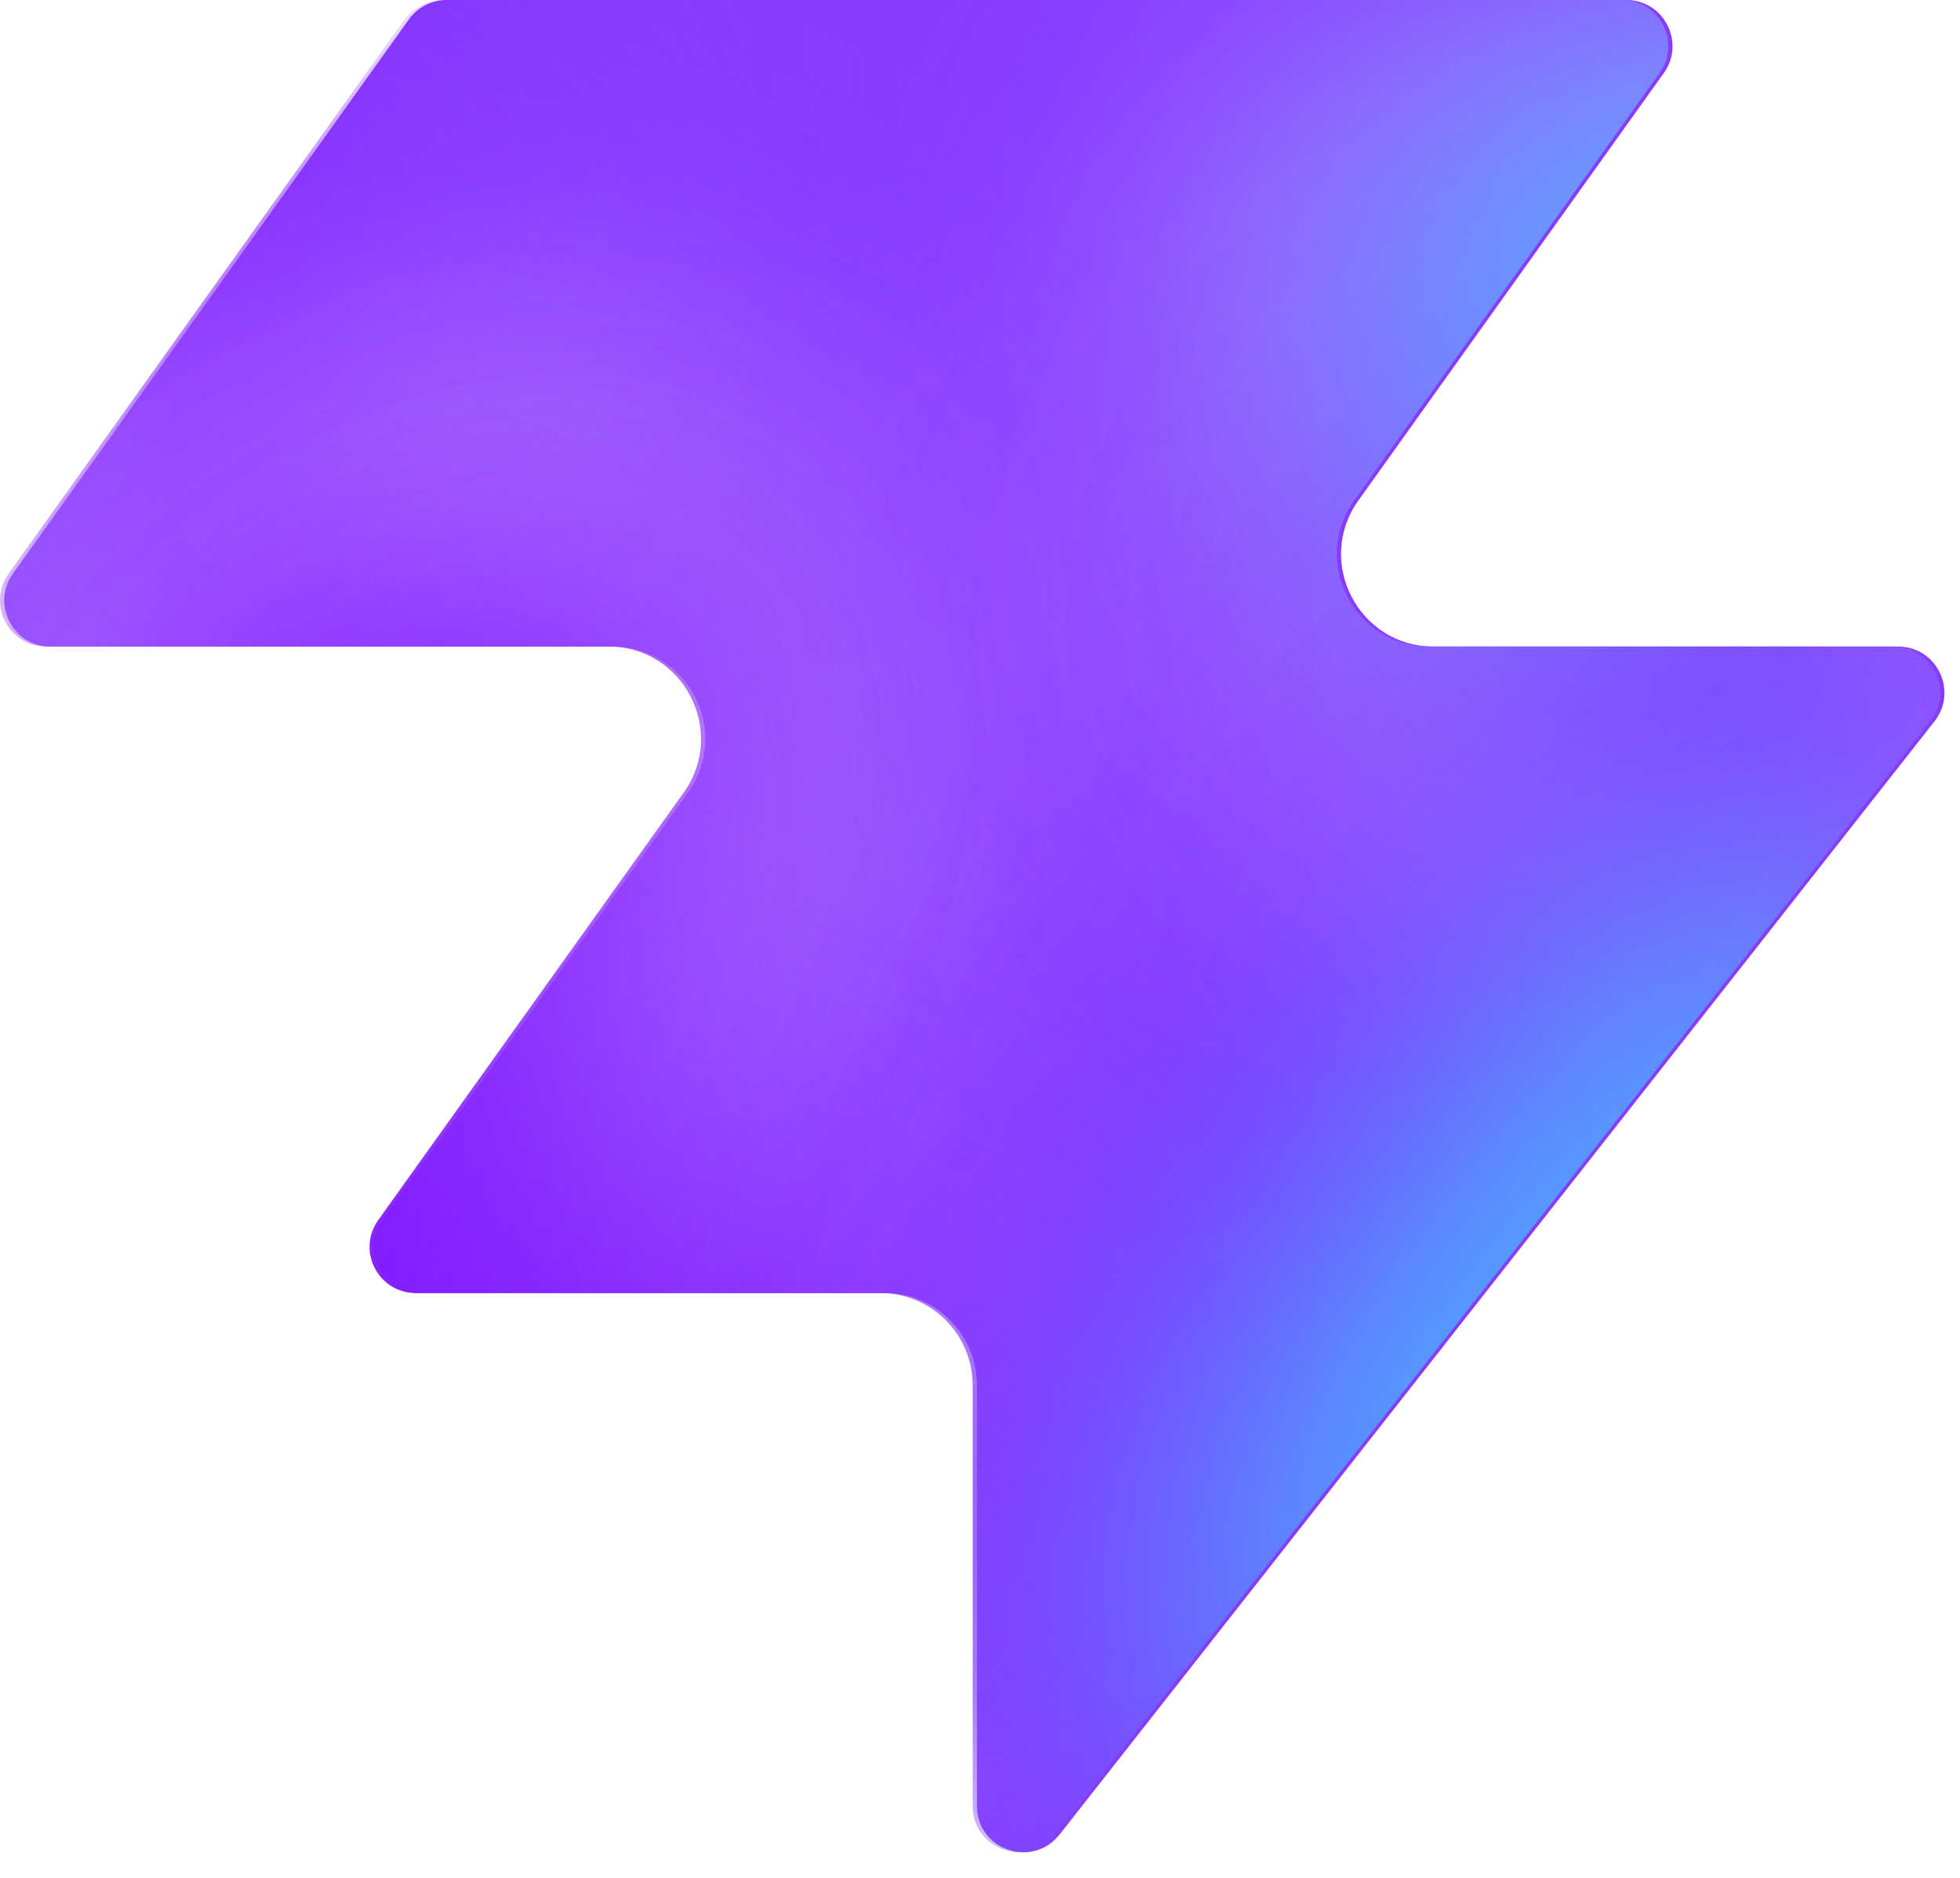
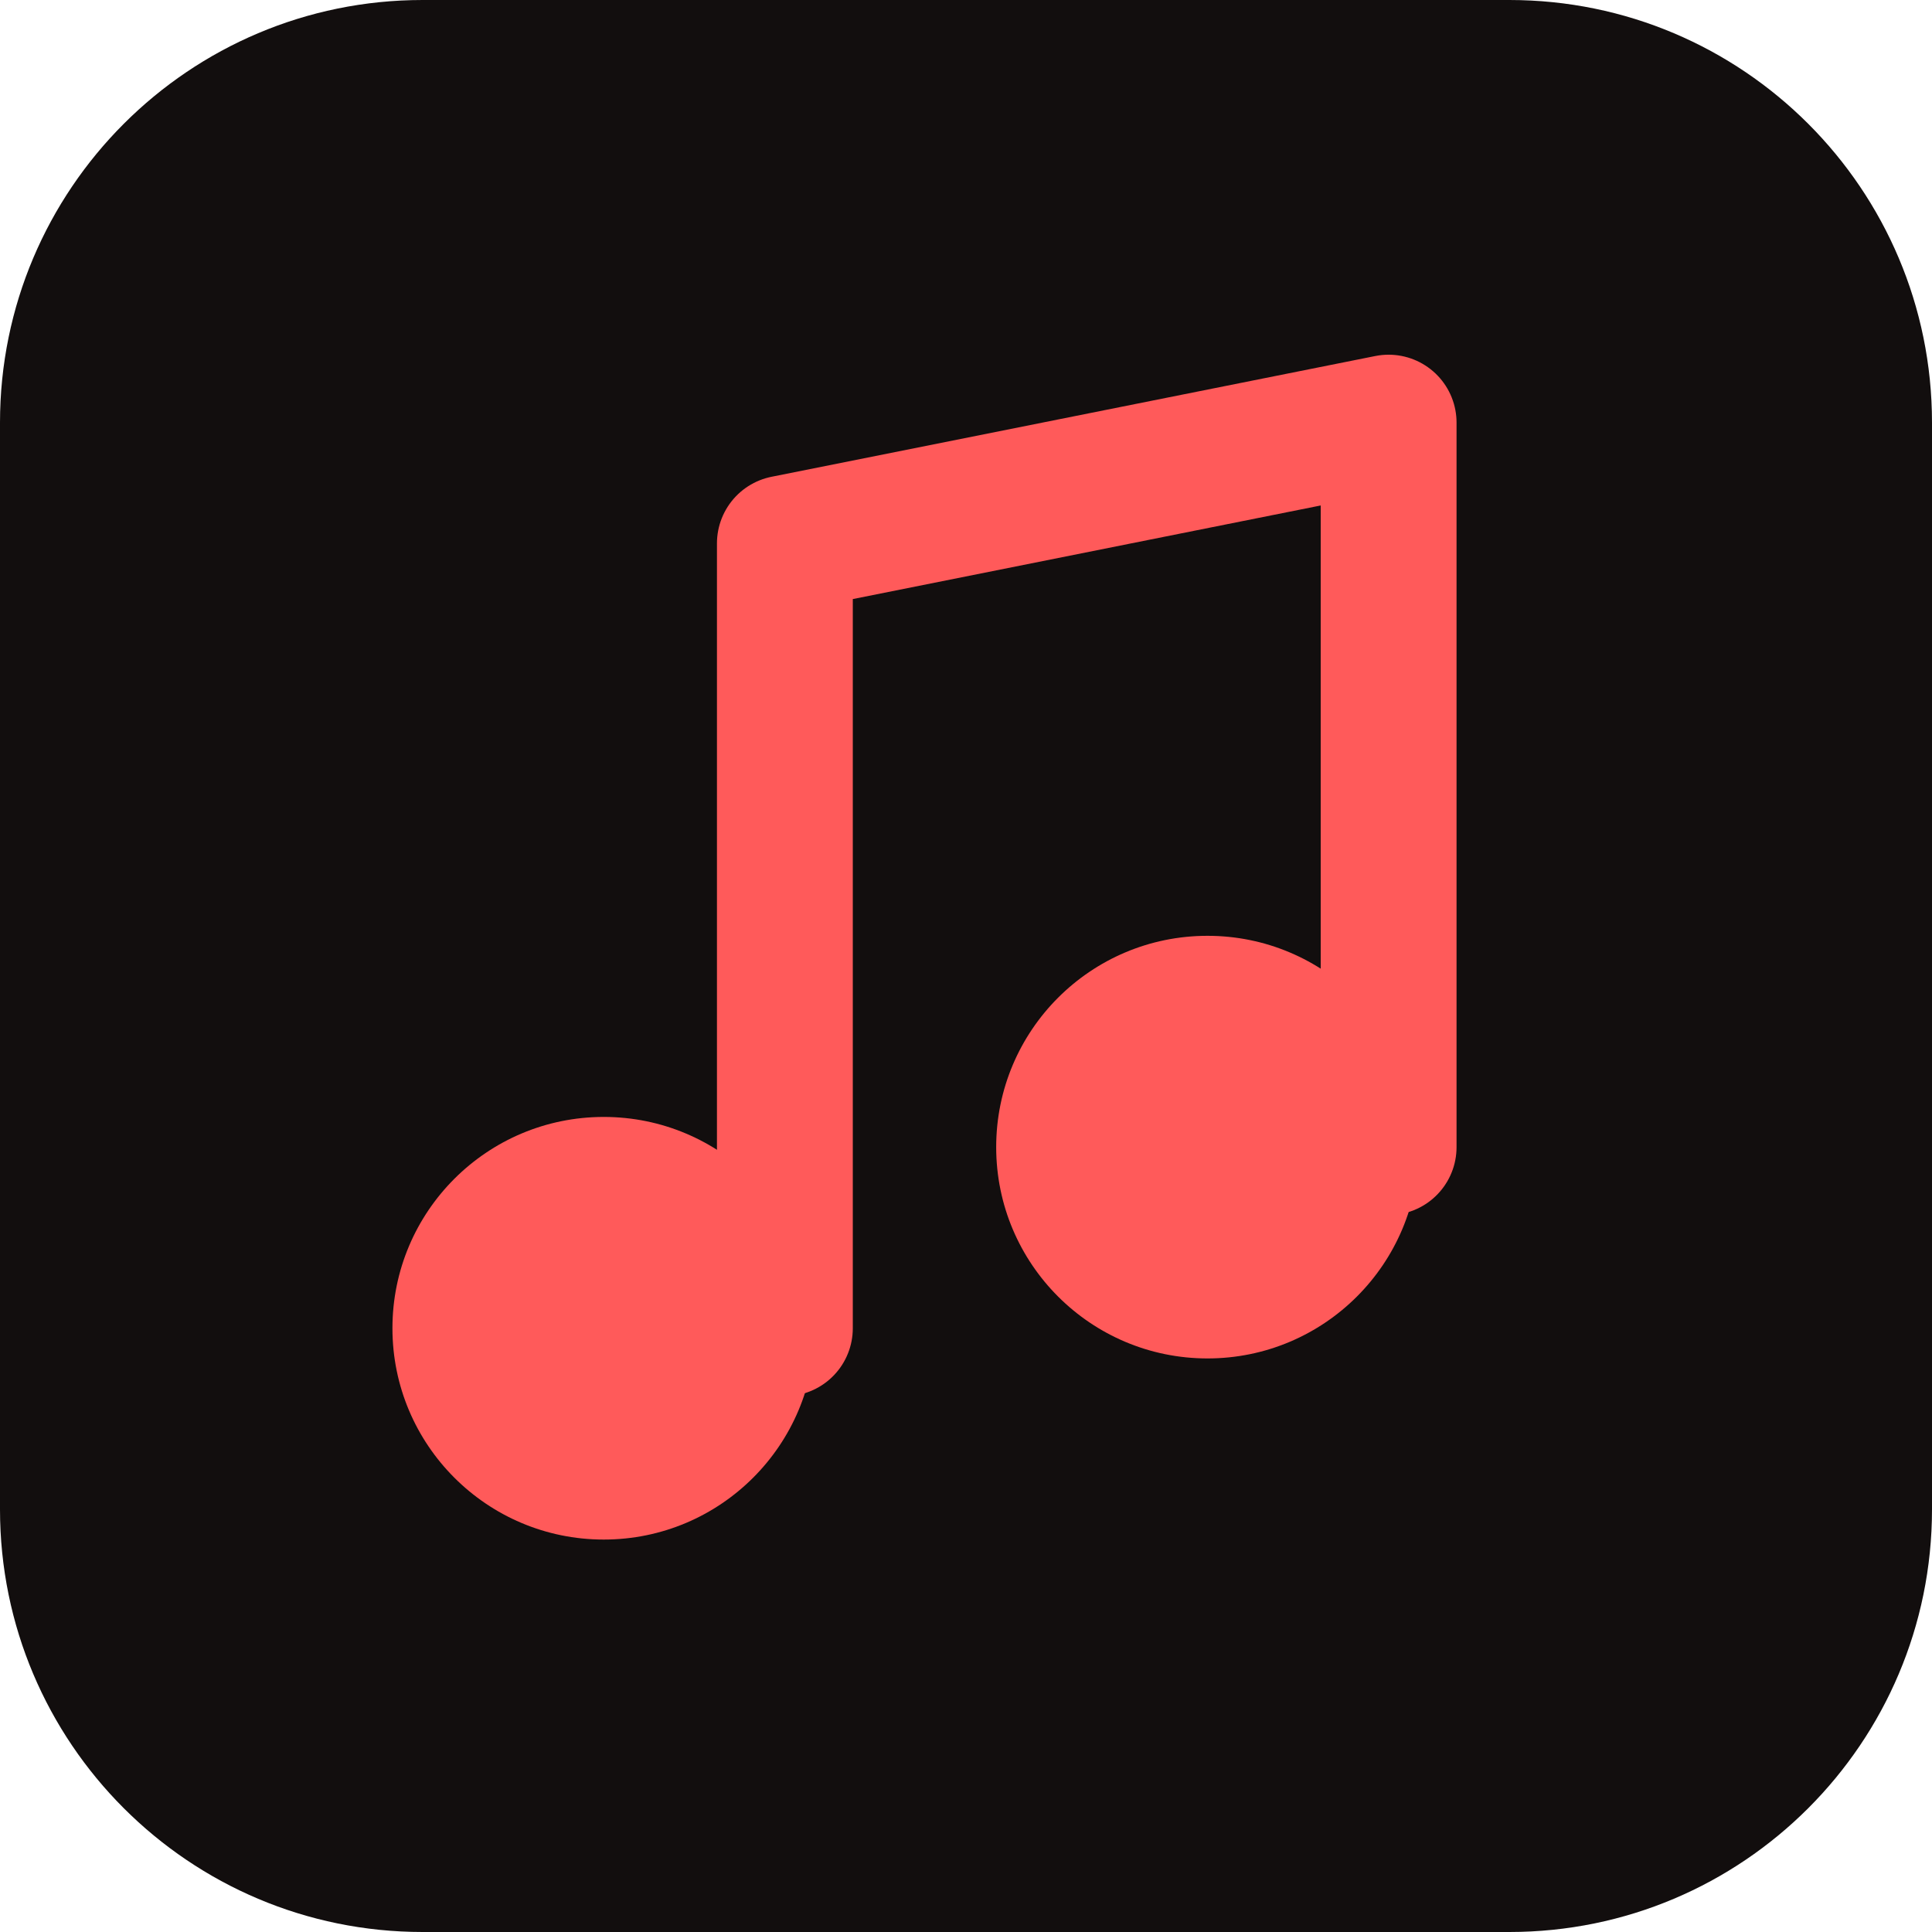
- <svg xmlns="http://www.w3.org/2000/svg" width="48" height="46" fill="none" viewBox="0 0 48 46">
-   <path fill="#863bff" d="M25.946 44.938c-.664.845-2.021.375-2.021-.698V33.937a2.26 2.26 0 0 0-2.262-2.262H10.287c-.92 0-1.456-1.04-.92-1.788l7.48-10.471c1.07-1.497 0-3.578-1.842-3.578H1.237c-.92 0-1.456-1.04-.92-1.788L10.013.474c.214-.297.556-.474.92-.474h28.894c.92 0 1.456 1.04.92 1.788l-7.48 10.471c-1.07 1.498 0 3.579 1.842 3.579h11.377c.943 0 1.473 1.088.89 1.83L25.947 44.94z" style="fill:#863bff;fill:color(display-p3 .525 .23 1);fill-opacity:1" />
-   <mask id="a" width="48" height="46" x="0" y="0" maskUnits="userSpaceOnUse" style="mask-type:alpha">
-     <path fill="#000" d="M25.842 44.938c-.664.844-2.021.375-2.021-.698V33.937a2.26 2.26 0 0 0-2.262-2.262H10.183c-.92 0-1.456-1.04-.92-1.788l7.48-10.471c1.07-1.498 0-3.579-1.842-3.579H1.133c-.92 0-1.456-1.04-.92-1.787L9.91.473c.214-.297.556-.474.92-.474h28.894c.92 0 1.456 1.04.92 1.788l-7.48 10.471c-1.07 1.498 0 3.578 1.842 3.578h11.377c.943 0 1.473 1.088.89 1.832L25.843 44.94z" style="fill:#000;fill-opacity:1" />
-   </mask>
-   <g mask="url(#a)">
-     <g filter="url(#b)">
-       <ellipse cx="5.508" cy="14.704" fill="#ede6ff" rx="5.508" ry="14.704" style="fill:#ede6ff;fill:color(display-p3 .927 .903 1);fill-opacity:1" transform="matrix(.00324 1 1 -.00324 -4.47 31.516)" />
-     </g>
-     <g filter="url(#c)">
-       <ellipse cx="10.399" cy="29.851" fill="#ede6ff" rx="10.399" ry="29.851" style="fill:#ede6ff;fill:color(display-p3 .927 .903 1);fill-opacity:1" transform="matrix(.00324 1 1 -.00324 -39.328 7.883)" />
-     </g>
-     <g filter="url(#d)">
-       <ellipse cx="5.508" cy="30.487" fill="#7e14ff" rx="5.508" ry="30.487" style="fill:#7e14ff;fill:color(display-p3 .492 .077 1);fill-opacity:1" transform="rotate(89.814 -25.913 -14.639)scale(1 -1)" />
-     </g>
-     <g filter="url(#e)">
-       <ellipse cx="5.508" cy="30.599" fill="#7e14ff" rx="5.508" ry="30.599" style="fill:#7e14ff;fill:color(display-p3 .492 .077 1);fill-opacity:1" transform="rotate(89.814 -32.644 -3.334)scale(1 -1)" />
-     </g>
-     <g filter="url(#f)">
-       <ellipse cx="5.508" cy="30.599" fill="#7e14ff" rx="5.508" ry="30.599" style="fill:#7e14ff;fill:color(display-p3 .492 .077 1);fill-opacity:1" transform="matrix(.00324 1 1 -.00324 -34.34 30.47)" />
-     </g>
-     <g filter="url(#g)">
-       <ellipse cx="14.072" cy="22.078" fill="#ede6ff" rx="14.072" ry="22.078" style="fill:#ede6ff;fill:color(display-p3 .927 .903 1);fill-opacity:1" transform="rotate(93.35 24.506 48.493)scale(-1 1)" />
-     </g>
-     <g filter="url(#h)">
-       <ellipse cx="3.47" cy="21.501" fill="#7e14ff" rx="3.47" ry="21.501" style="fill:#7e14ff;fill:color(display-p3 .492 .077 1);fill-opacity:1" transform="rotate(89.009 28.708 47.59)scale(-1 1)" />
-     </g>
-     <g filter="url(#i)">
-       <ellipse cx="3.47" cy="21.501" fill="#7e14ff" rx="3.47" ry="21.501" style="fill:#7e14ff;fill:color(display-p3 .492 .077 1);fill-opacity:1" transform="rotate(89.009 28.708 47.59)scale(-1 1)" />
-     </g>
-     <g filter="url(#j)">
-       <ellipse cx=".387" cy="8.972" fill="#7e14ff" rx="4.407" ry="29.108" style="fill:#7e14ff;fill:color(display-p3 .492 .077 1);fill-opacity:1" transform="rotate(39.51 .387 8.972)" />
-     </g>
-     <g filter="url(#k)">
-       <ellipse cx="47.523" cy="-6.092" fill="#7e14ff" rx="4.407" ry="29.108" style="fill:#7e14ff;fill:color(display-p3 .492 .077 1);fill-opacity:1" transform="rotate(37.892 47.523 -6.092)" />
-     </g>
-     <g filter="url(#l)">
-       <ellipse cx="41.412" cy="6.333" fill="#47bfff" rx="5.971" ry="9.665" style="fill:#47bfff;fill:color(display-p3 .28 .748 1);fill-opacity:1" transform="rotate(37.892 41.412 6.333)" />
-     </g>
-     <g filter="url(#m)">
-       <ellipse cx="-1.879" cy="38.332" fill="#7e14ff" rx="4.407" ry="29.108" style="fill:#7e14ff;fill:color(display-p3 .492 .077 1);fill-opacity:1" transform="rotate(37.892 -1.88 38.332)" />
-     </g>
-     <g filter="url(#n)">
-       <ellipse cx="-1.879" cy="38.332" fill="#7e14ff" rx="4.407" ry="29.108" style="fill:#7e14ff;fill:color(display-p3 .492 .077 1);fill-opacity:1" transform="rotate(37.892 -1.88 38.332)" />
-     </g>
-     <g filter="url(#o)">
-       <ellipse cx="35.651" cy="29.907" fill="#7e14ff" rx="4.407" ry="29.108" style="fill:#7e14ff;fill:color(display-p3 .492 .077 1);fill-opacity:1" transform="rotate(37.892 35.651 29.907)" />
-     </g>
-     <g filter="url(#p)">
-       <ellipse cx="38.418" cy="32.4" fill="#47bfff" rx="5.971" ry="15.297" style="fill:#47bfff;fill:color(display-p3 .28 .748 1);fill-opacity:1" transform="rotate(37.892 38.418 32.4)" />
-     </g>
-   </g>
-   <defs>
-     <filter id="b" width="60.045" height="41.654" x="-19.77" y="16.149" color-interpolation-filters="sRGB" filterUnits="userSpaceOnUse">
-       <feFlood flood-opacity="0" result="BackgroundImageFix" />
-       <feBlend in="SourceGraphic" in2="BackgroundImageFix" result="shape" />
-       <feGaussianBlur result="effect1_foregroundBlur_2002_17158" stdDeviation="7.659" />
-     </filter>
-     <filter id="c" width="90.34" height="51.437" x="-54.613" y="-7.533" color-interpolation-filters="sRGB" filterUnits="userSpaceOnUse">
-       <feFlood flood-opacity="0" result="BackgroundImageFix" />
-       <feBlend in="SourceGraphic" in2="BackgroundImageFix" result="shape" />
-       <feGaussianBlur result="effect1_foregroundBlur_2002_17158" stdDeviation="7.659" />
-     </filter>
-     <filter id="d" width="79.355" height="29.4" x="-49.64" y="2.03" color-interpolation-filters="sRGB" filterUnits="userSpaceOnUse">
-       <feFlood flood-opacity="0" result="BackgroundImageFix" />
-       <feBlend in="SourceGraphic" in2="BackgroundImageFix" result="shape" />
-       <feGaussianBlur result="effect1_foregroundBlur_2002_17158" stdDeviation="4.596" />
-     </filter>
-     <filter id="e" width="79.579" height="29.4" x="-45.045" y="20.029" color-interpolation-filters="sRGB" filterUnits="userSpaceOnUse">
-       <feFlood flood-opacity="0" result="BackgroundImageFix" />
-       <feBlend in="SourceGraphic" in2="BackgroundImageFix" result="shape" />
-       <feGaussianBlur result="effect1_foregroundBlur_2002_17158" stdDeviation="4.596" />
-     </filter>
-     <filter id="f" width="79.579" height="29.4" x="-43.513" y="21.178" color-interpolation-filters="sRGB" filterUnits="userSpaceOnUse">
-       <feFlood flood-opacity="0" result="BackgroundImageFix" />
-       <feBlend in="SourceGraphic" in2="BackgroundImageFix" result="shape" />
-       <feGaussianBlur result="effect1_foregroundBlur_2002_17158" stdDeviation="4.596" />
-     </filter>
-     <filter id="g" width="74.749" height="58.852" x="15.756" y="-17.901" color-interpolation-filters="sRGB" filterUnits="userSpaceOnUse">
-       <feFlood flood-opacity="0" result="BackgroundImageFix" />
-       <feBlend in="SourceGraphic" in2="BackgroundImageFix" result="shape" />
-       <feGaussianBlur result="effect1_foregroundBlur_2002_17158" stdDeviation="7.659" />
-     </filter>
-     <filter id="h" width="61.377" height="25.362" x="23.548" y="2.284" color-interpolation-filters="sRGB" filterUnits="userSpaceOnUse">
-       <feFlood flood-opacity="0" result="BackgroundImageFix" />
-       <feBlend in="SourceGraphic" in2="BackgroundImageFix" result="shape" />
-       <feGaussianBlur result="effect1_foregroundBlur_2002_17158" stdDeviation="4.596" />
-     </filter>
-     <filter id="i" width="61.377" height="25.362" x="23.548" y="2.284" color-interpolation-filters="sRGB" filterUnits="userSpaceOnUse">
-       <feFlood flood-opacity="0" result="BackgroundImageFix" />
-       <feBlend in="SourceGraphic" in2="BackgroundImageFix" result="shape" />
-       <feGaussianBlur result="effect1_foregroundBlur_2002_17158" stdDeviation="4.596" />
-     </filter>
-     <filter id="j" width="56.045" height="63.649" x="-27.636" y="-22.853" color-interpolation-filters="sRGB" filterUnits="userSpaceOnUse">
-       <feFlood flood-opacity="0" result="BackgroundImageFix" />
-       <feBlend in="SourceGraphic" in2="BackgroundImageFix" result="shape" />
-       <feGaussianBlur result="effect1_foregroundBlur_2002_17158" stdDeviation="4.596" />
-     </filter>
-     <filter id="k" width="54.814" height="64.646" x="20.116" y="-38.415" color-interpolation-filters="sRGB" filterUnits="userSpaceOnUse">
-       <feFlood flood-opacity="0" result="BackgroundImageFix" />
-       <feBlend in="SourceGraphic" in2="BackgroundImageFix" result="shape" />
-       <feGaussianBlur result="effect1_foregroundBlur_2002_17158" stdDeviation="4.596" />
-     </filter>
-     <filter id="l" width="33.541" height="35.313" x="24.641" y="-11.323" color-interpolation-filters="sRGB" filterUnits="userSpaceOnUse">
-       <feFlood flood-opacity="0" result="BackgroundImageFix" />
-       <feBlend in="SourceGraphic" in2="BackgroundImageFix" result="shape" />
-       <feGaussianBlur result="effect1_foregroundBlur_2002_17158" stdDeviation="4.596" />
-     </filter>
-     <filter id="m" width="54.814" height="64.646" x="-29.286" y="6.009" color-interpolation-filters="sRGB" filterUnits="userSpaceOnUse">
-       <feFlood flood-opacity="0" result="BackgroundImageFix" />
-       <feBlend in="SourceGraphic" in2="BackgroundImageFix" result="shape" />
-       <feGaussianBlur result="effect1_foregroundBlur_2002_17158" stdDeviation="4.596" />
-     </filter>
-     <filter id="n" width="54.814" height="64.646" x="-29.286" y="6.009" color-interpolation-filters="sRGB" filterUnits="userSpaceOnUse">
-       <feFlood flood-opacity="0" result="BackgroundImageFix" />
-       <feBlend in="SourceGraphic" in2="BackgroundImageFix" result="shape" />
-       <feGaussianBlur result="effect1_foregroundBlur_2002_17158" stdDeviation="4.596" />
-     </filter>
-     <filter id="o" width="54.814" height="64.646" x="8.244" y="-2.416" color-interpolation-filters="sRGB" filterUnits="userSpaceOnUse">
-       <feFlood flood-opacity="0" result="BackgroundImageFix" />
-       <feBlend in="SourceGraphic" in2="BackgroundImageFix" result="shape" />
-       <feGaussianBlur result="effect1_foregroundBlur_2002_17158" stdDeviation="4.596" />
-     </filter>
-     <filter id="p" width="39.409" height="43.623" x="18.713" y="10.588" color-interpolation-filters="sRGB" filterUnits="userSpaceOnUse">
-       <feFlood flood-opacity="0" result="BackgroundImageFix" />
-       <feBlend in="SourceGraphic" in2="BackgroundImageFix" result="shape" />
-       <feGaussianBlur result="effect1_foregroundBlur_2002_17158" stdDeviation="4.596" />
-     </filter>
-   </defs>
+ <svg xmlns="http://www.w3.org/2000/svg" viewBox="0 0 64 64">
+   <rect width="64" height="64" rx="14" fill="#120e0e" />
+   <path d="M26 44V18l20-4v24" fill="none" stroke="#ff5a5a" stroke-width="4.5" stroke-linecap="round" stroke-linejoin="round" />
+   <circle cx="20" cy="44" r="7" fill="#ff5a5a" />
+   <circle cx="40" cy="38" r="7" fill="#ff5a5a" />
</svg>
